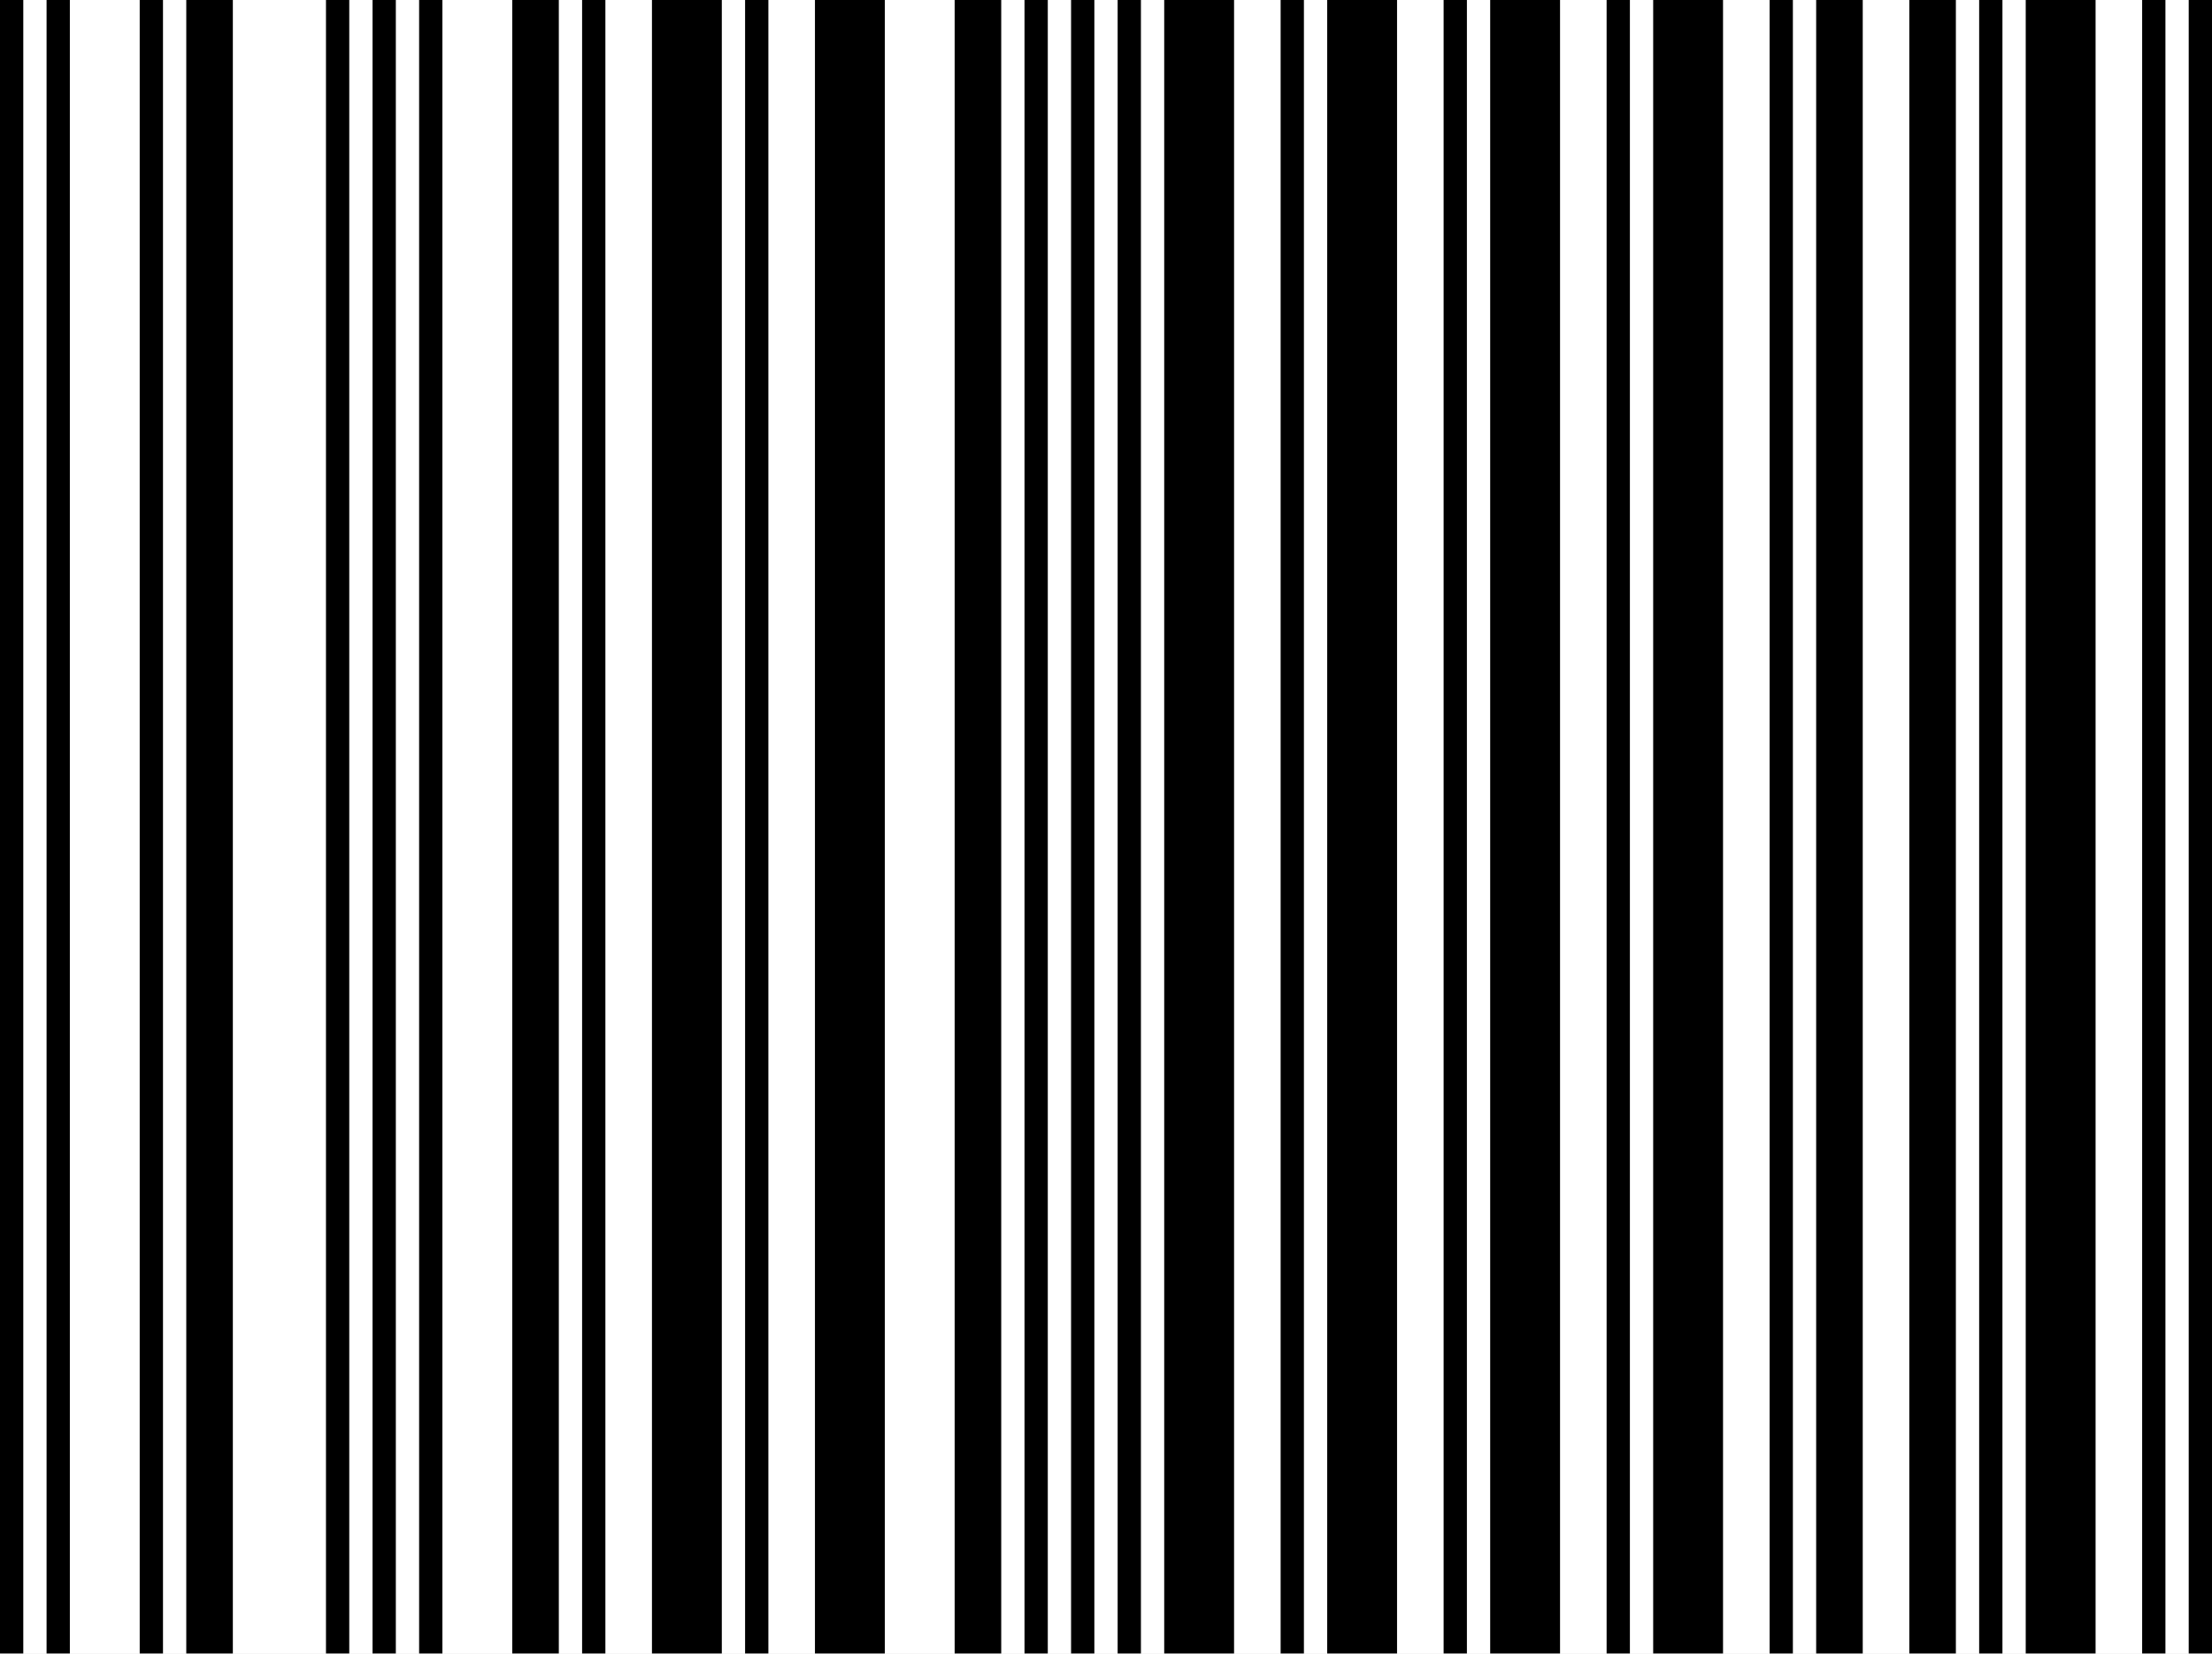
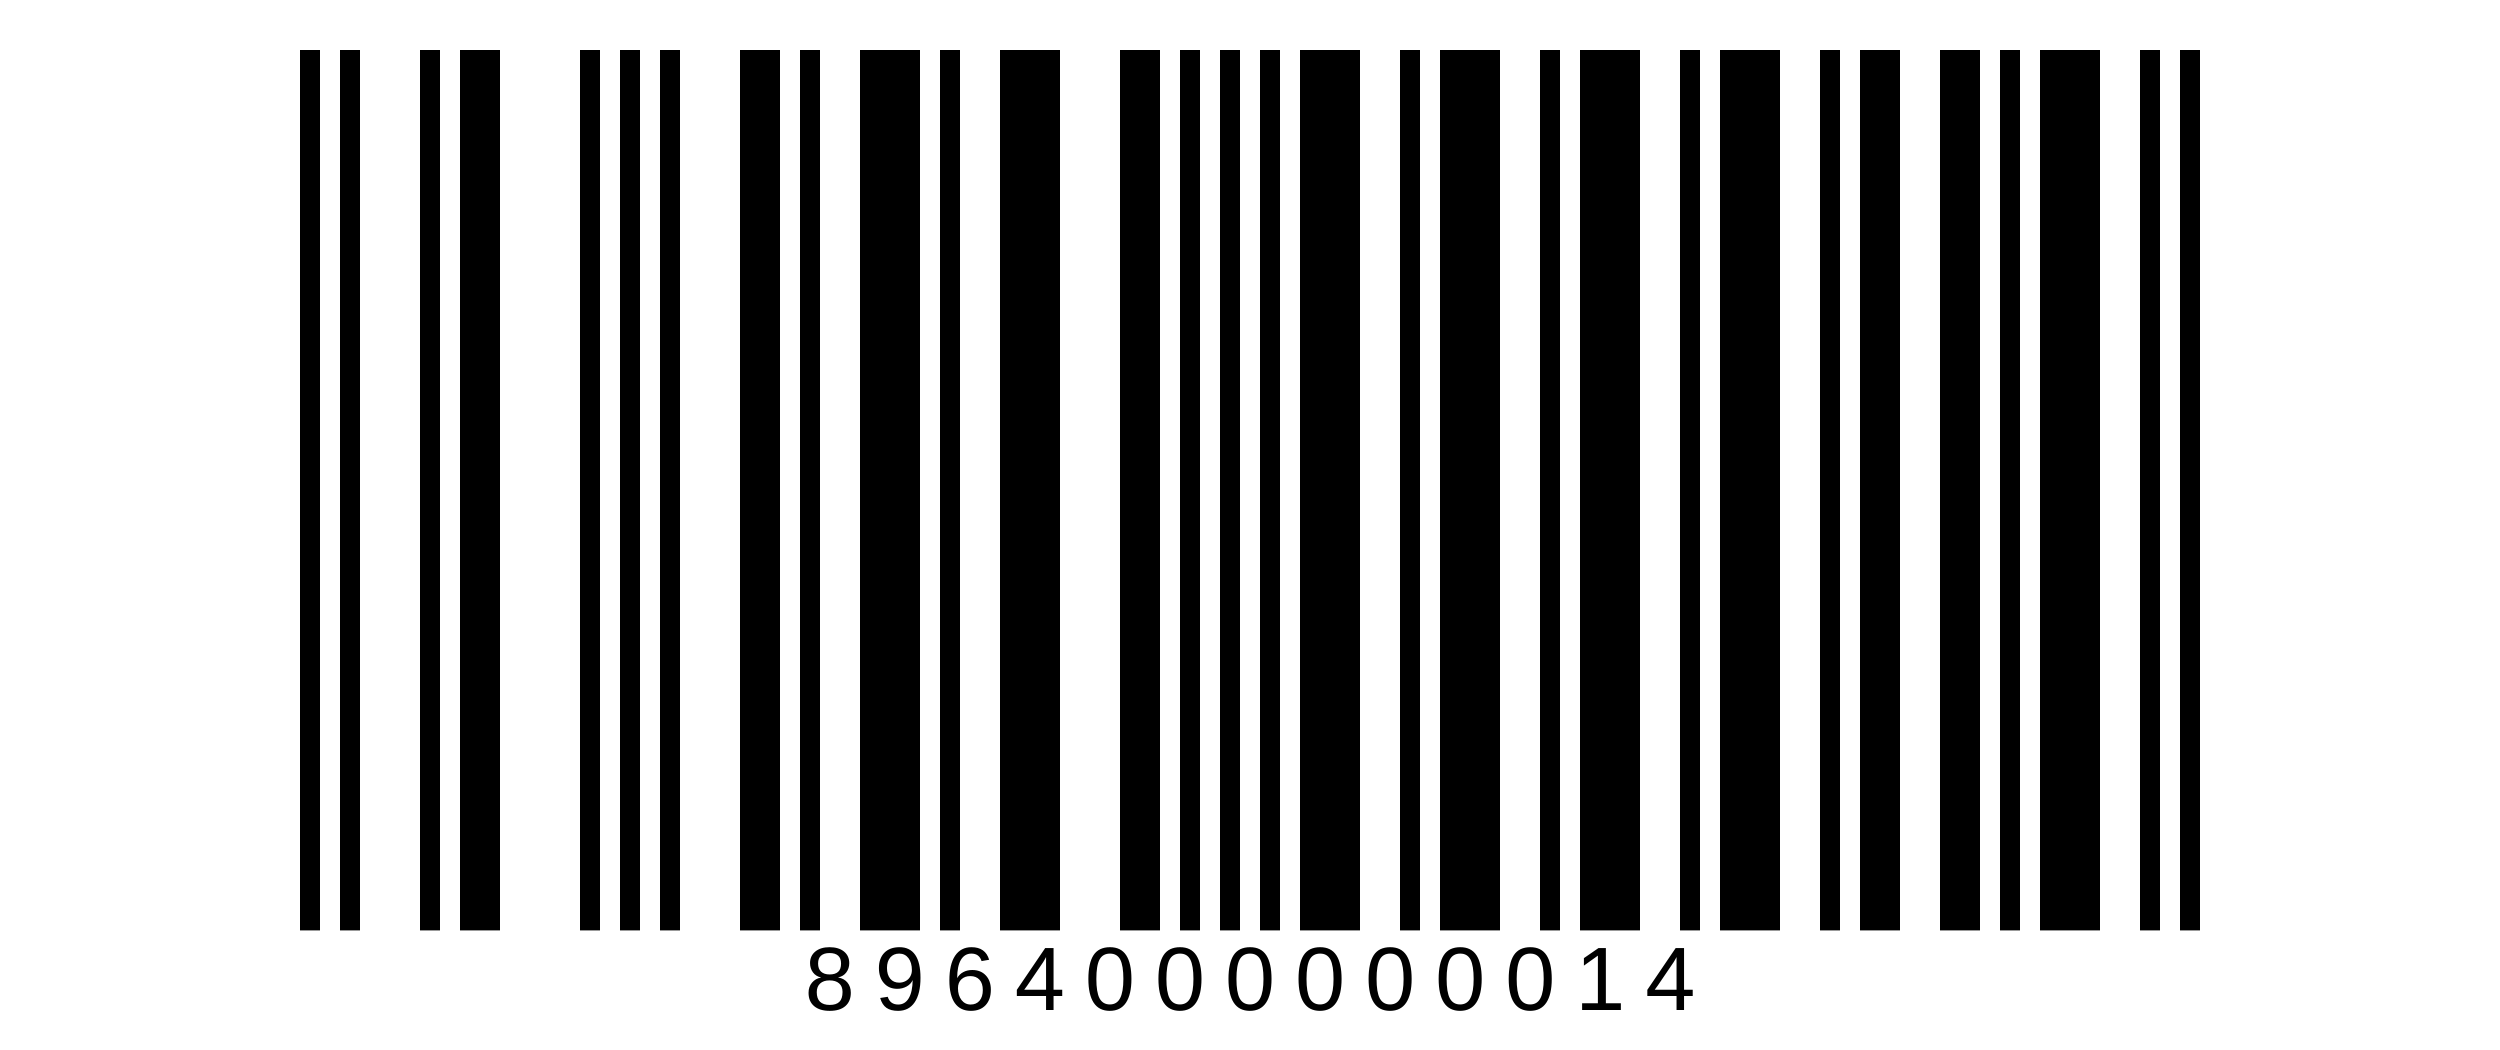
- <svg xmlns="http://www.w3.org/2000/svg" viewBox="0 0 380 284" role="img" aria-labelledby="title desc">
-   <rect width="100%" height="100%" fill="#fff" />
-   <path stroke="#000" stroke-width="4" d="M2 284V0M10 284V0M26 284V0M58 284V0M66 284V0M74 284V0M102 284V0M130 284V0M178 284V0M186 284V0M194 284V0M222 284V0M250 284V0M278 284V0M306 284V0M342 284V0M370 284V0M378 284V0" />
-   <path stroke="#000" stroke-width="8" d="M36 284V0M92 284V0M168 284V0M316 284V0M332 284V0" />
-   <path stroke="#000" stroke-width="12" d="M118 284V0M146 284V0M206 284V0M234 284V0M262 284V0M290 284V0M354 284V0" />
+ <svg xmlns="http://www.w3.org/2000/svg" viewBox="0 0 500 210" role="img" aria-labelledby="title desc">
+   <rect width="500" height="210" fill="#fff" />
+   <g transform="translate(60 10) scale(1 .62)">
+     <path stroke="#000" stroke-width="4" d="M2 284V0M10 284V0M26 284V0M58 284V0M66 284V0M74 284V0M102 284V0M130 284V0M178 284V0M186 284V0M194 284V0M222 284V0M250 284V0M278 284V0M306 284V0M342 284V0M370 284V0M378 284V0" />
+     <path stroke="#000" stroke-width="8" d="M36 284V0M92 284V0M168 284V0M316 284V0M332 284V0" />
+     <path stroke="#000" stroke-width="12" d="M118 284V0M146 284V0M206 284V0M234 284V0M262 284V0M290 284V0M354 284V0" />
+   </g>
+   <text x="250" y="202" text-anchor="middle" font-family="Arial,sans-serif" font-size="18" letter-spacing="4">8964000000014</text>
</svg>
